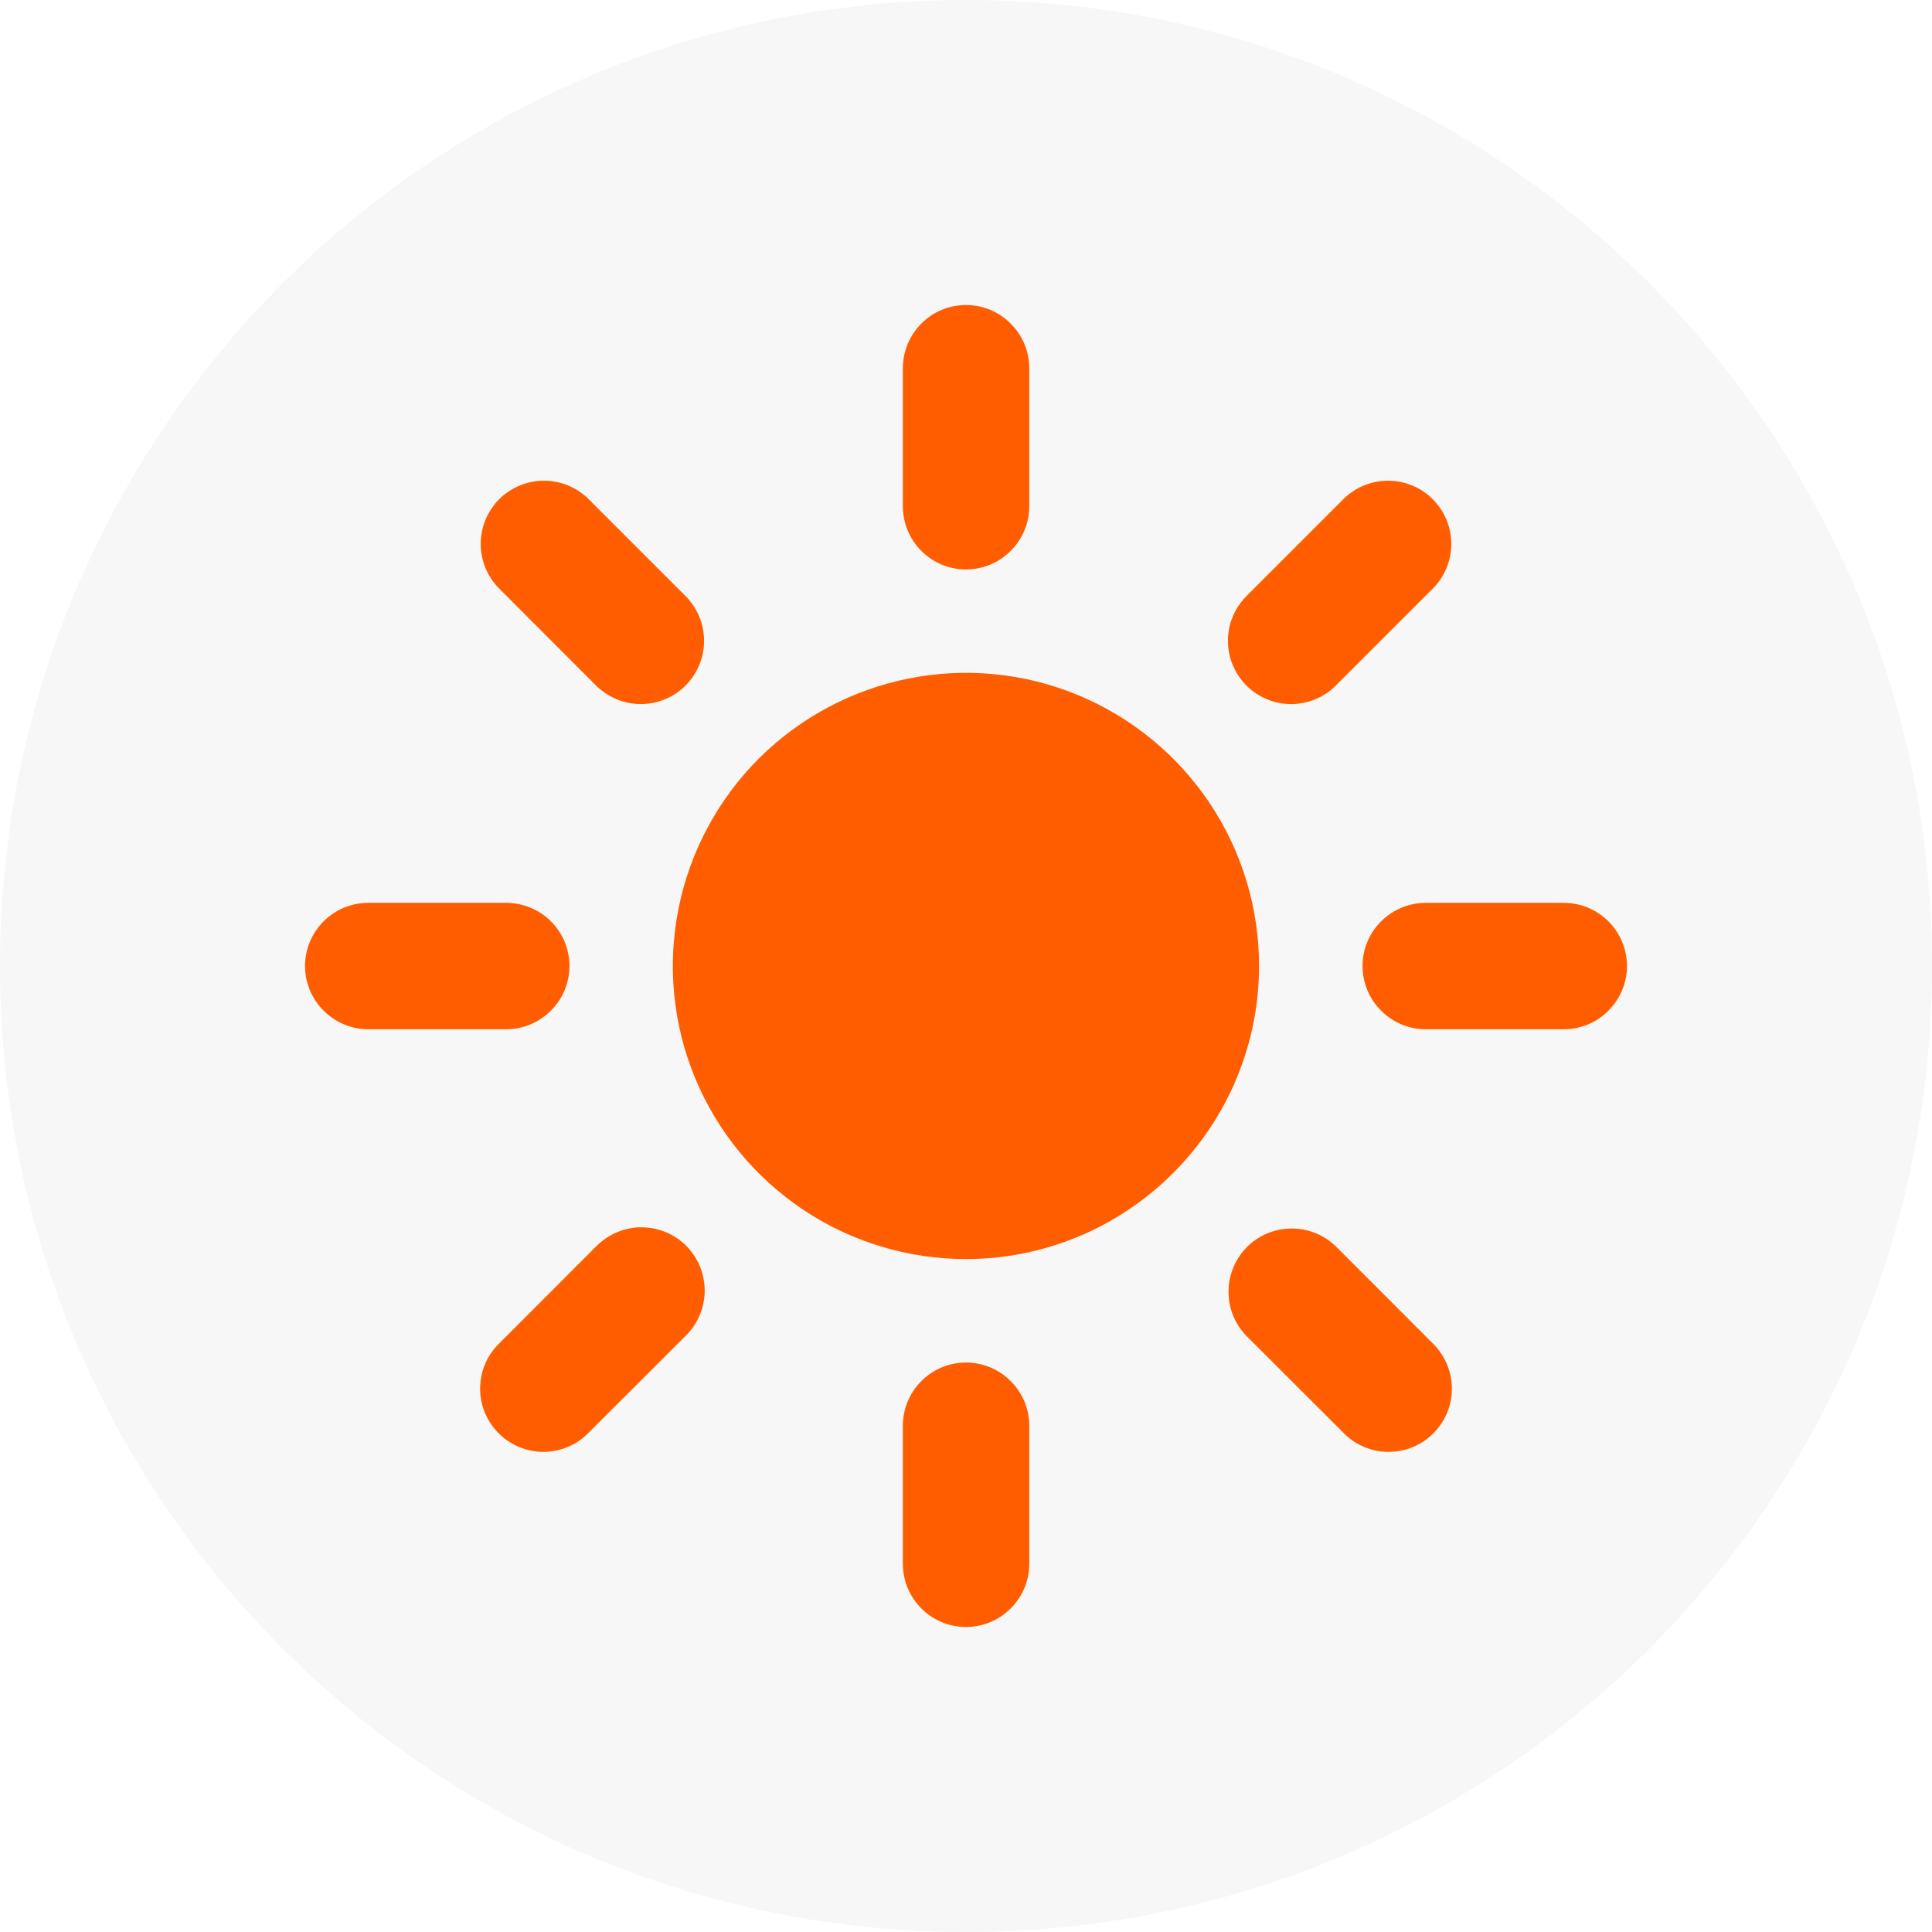
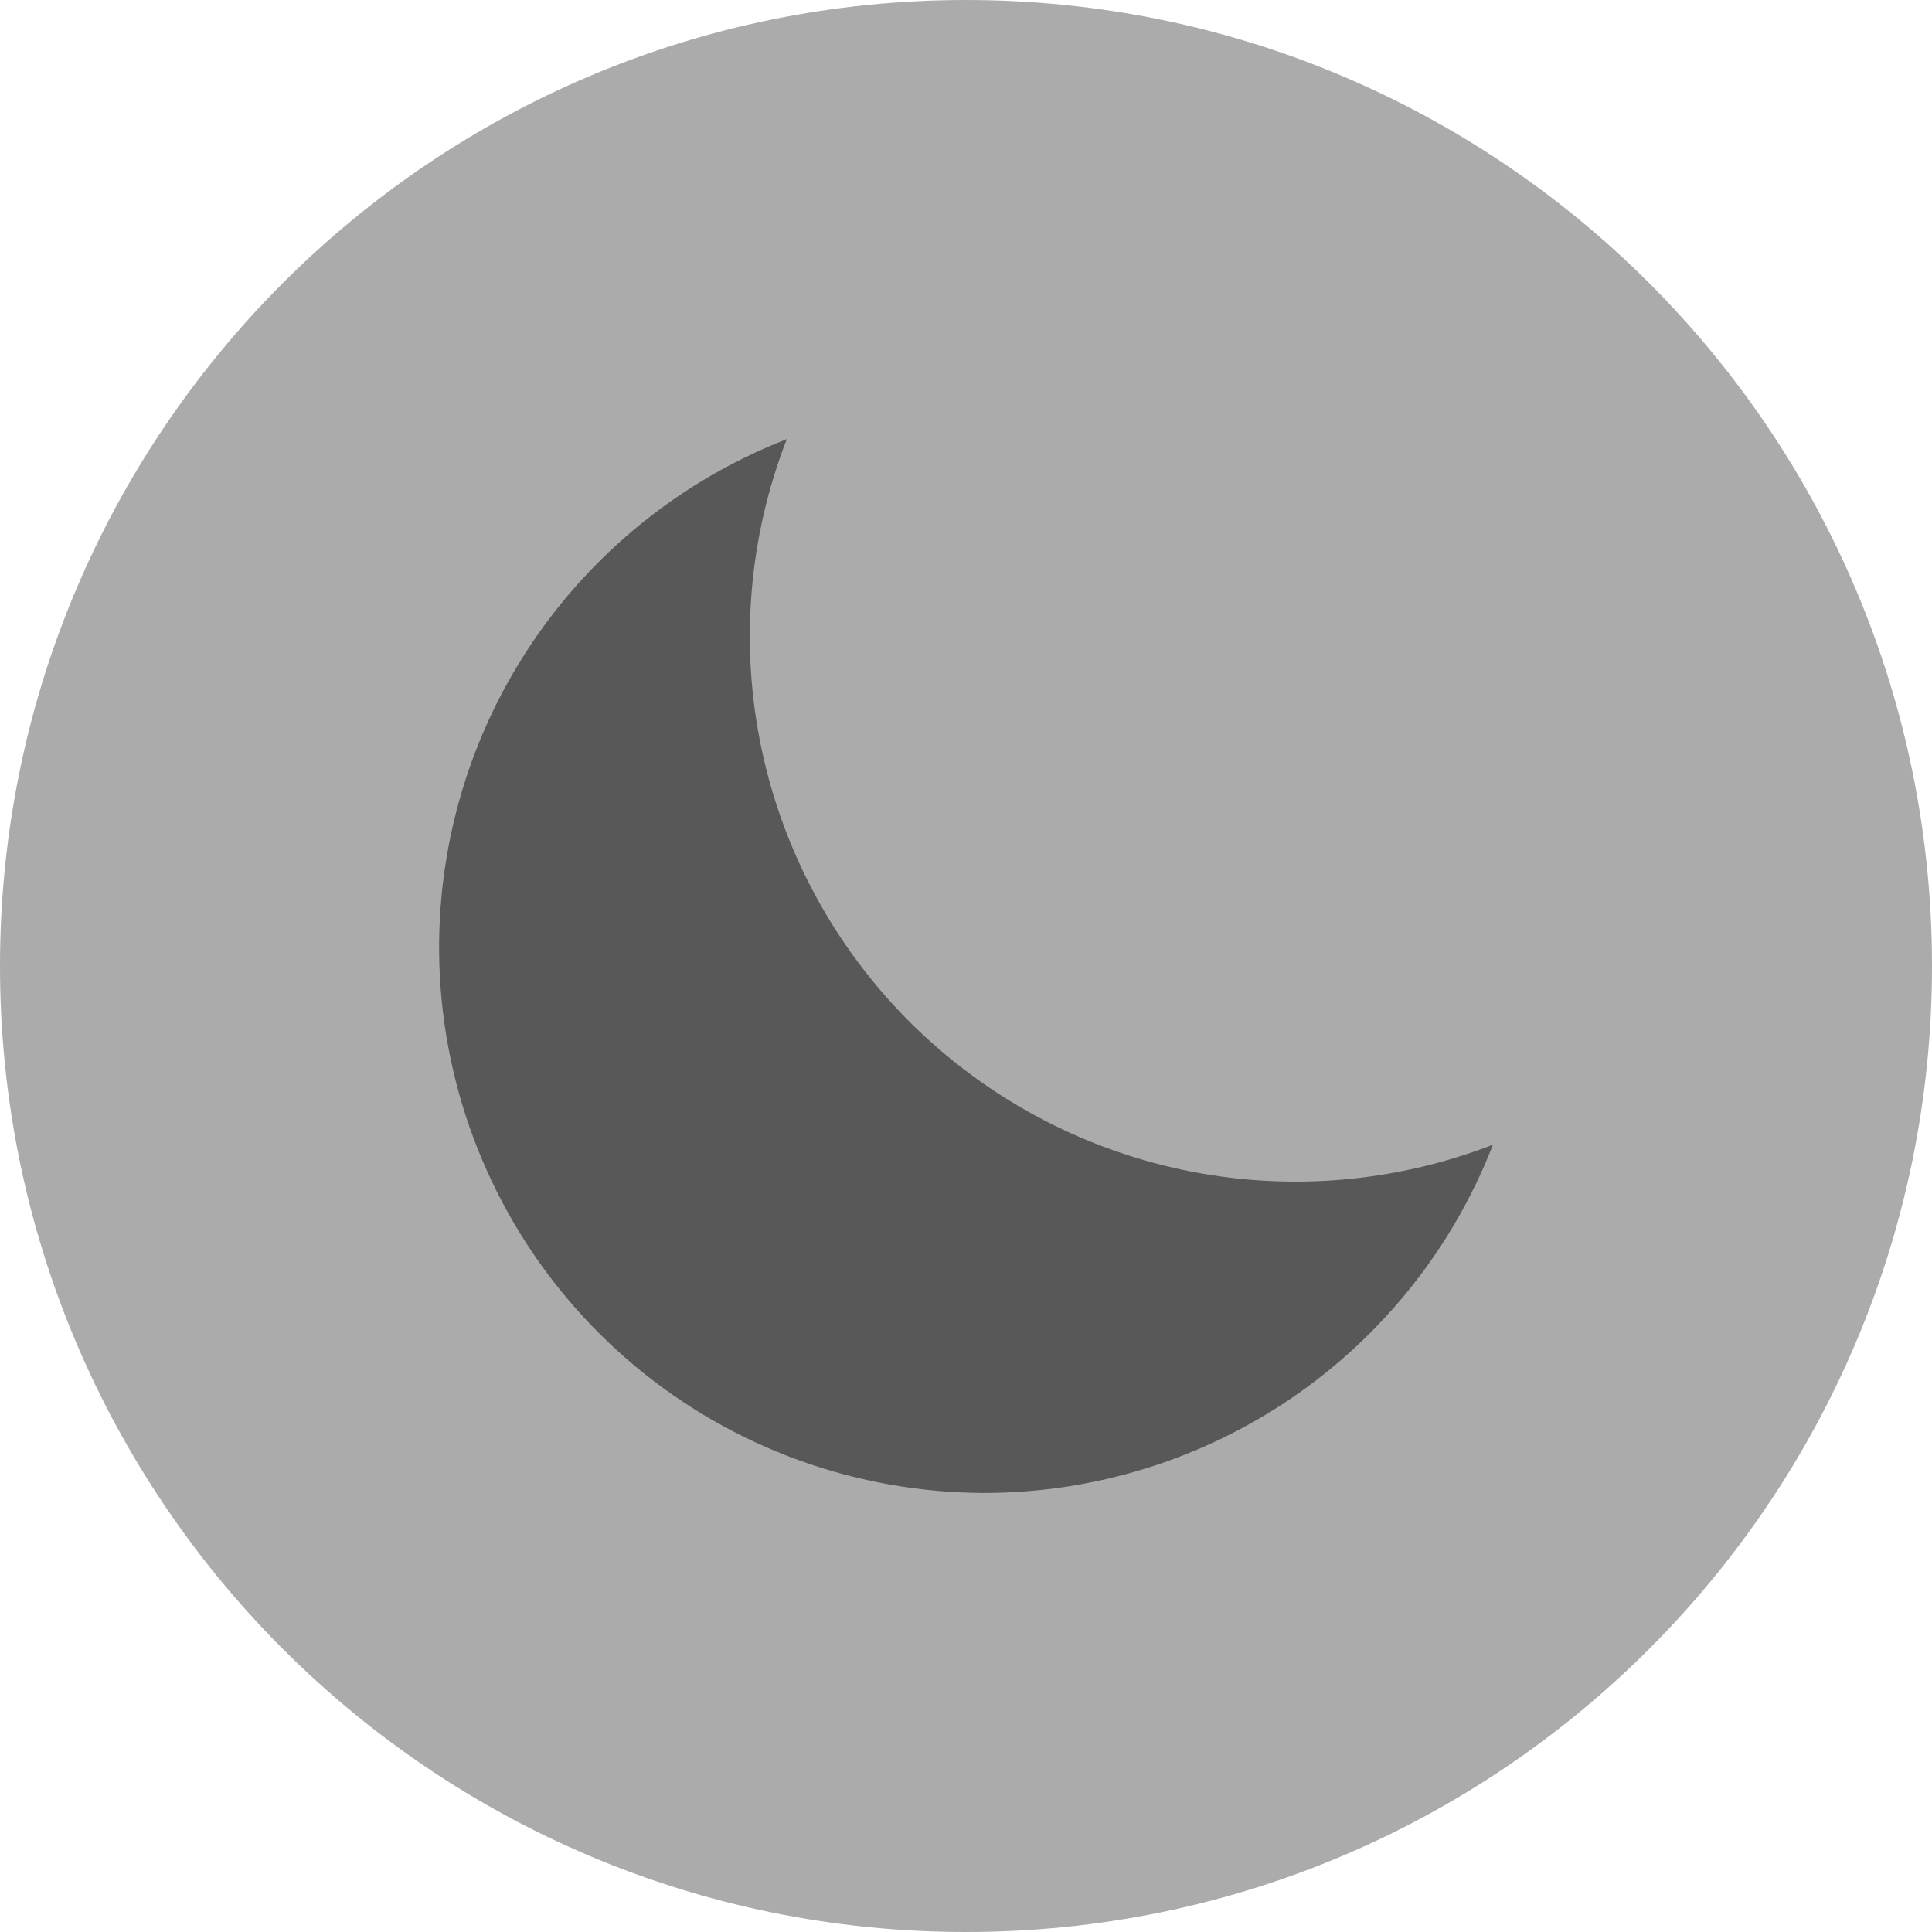
- <svg xmlns="http://www.w3.org/2000/svg" viewBox="0 0 16 16" fill="none">
-   <path fill-rule="evenodd" clip-rule="evenodd" d="M8 16C12.418 16 16 12.418 16 8C16 3.582 12.418 0 8 0C3.582 0 0 3.582 0 8C0 12.418 3.582 16 8 16Z" fill="#F7F7F7" />
-   <path d="M8 4.716C7.861 4.716 7.728 4.661 7.63 4.562C7.532 4.464 7.477 4.331 7.477 4.192V3.05C7.477 2.911 7.532 2.778 7.63 2.68C7.728 2.581 7.861 2.526 8 2.526C8.139 2.526 8.272 2.581 8.37 2.68C8.469 2.778 8.524 2.911 8.524 3.05V4.192C8.524 4.331 8.469 4.464 8.37 4.562C8.272 4.661 8.139 4.716 8 4.716Z" fill="#FF5D00" />
-   <path d="M8 13.474C7.861 13.474 7.728 13.419 7.63 13.32C7.532 13.222 7.477 13.089 7.477 12.95V11.808C7.477 11.669 7.532 11.536 7.63 11.438C7.728 11.339 7.861 11.284 8 11.284C8.139 11.284 8.272 11.339 8.37 11.438C8.469 11.536 8.524 11.669 8.524 11.808V12.95C8.524 13.089 8.469 13.222 8.37 13.32C8.272 13.419 8.139 13.474 8 13.474Z" fill="#FF5D00" />
-   <path d="M10.693 5.831C10.589 5.831 10.488 5.8 10.402 5.743C10.316 5.685 10.248 5.603 10.209 5.508C10.169 5.412 10.159 5.307 10.179 5.205C10.199 5.104 10.249 5.01 10.322 4.937L11.13 4.129C11.229 4.033 11.361 3.98 11.499 3.981C11.636 3.982 11.768 4.037 11.865 4.134C11.963 4.232 12.018 4.363 12.019 4.501C12.02 4.639 11.966 4.771 11.87 4.87L11.062 5.678C11.014 5.726 10.956 5.765 10.893 5.791C10.829 5.817 10.761 5.831 10.693 5.831V5.831Z" fill="#FF5D00" />
-   <path d="M4.5 12.024C4.396 12.024 4.295 11.993 4.209 11.935C4.123 11.878 4.056 11.796 4.016 11.7C3.976 11.605 3.966 11.5 3.986 11.398C4.006 11.296 4.056 11.203 4.13 11.13L4.937 10.322C4.986 10.273 5.043 10.233 5.107 10.206C5.171 10.179 5.24 10.164 5.309 10.164C5.378 10.164 5.447 10.177 5.511 10.203C5.575 10.229 5.634 10.268 5.683 10.317C5.732 10.366 5.77 10.425 5.797 10.489C5.823 10.553 5.836 10.622 5.836 10.691C5.836 10.76 5.821 10.829 5.794 10.893C5.767 10.957 5.727 11.014 5.678 11.063L4.87 11.87C4.821 11.919 4.764 11.958 4.7 11.984C4.637 12.01 4.569 12.024 4.5 12.024V12.024Z" fill="#FF5D00" />
-   <path d="M12.95 8.524H11.808C11.669 8.524 11.536 8.469 11.438 8.37C11.339 8.272 11.284 8.139 11.284 8C11.284 7.861 11.339 7.728 11.438 7.63C11.536 7.532 11.669 7.477 11.808 7.477H12.95C13.089 7.477 13.222 7.532 13.32 7.63C13.418 7.728 13.474 7.861 13.474 8C13.474 8.139 13.418 8.272 13.32 8.37C13.222 8.469 13.089 8.524 12.95 8.524Z" fill="#FF5D00" />
-   <path d="M4.192 8.524H3.05C2.911 8.524 2.778 8.468 2.68 8.37C2.582 8.272 2.526 8.139 2.526 8C2.526 7.861 2.582 7.728 2.68 7.63C2.778 7.532 2.911 7.477 3.05 7.477H4.192C4.331 7.477 4.464 7.532 4.562 7.63C4.661 7.728 4.716 7.861 4.716 8C4.716 8.139 4.661 8.272 4.562 8.37C4.464 8.468 4.331 8.524 4.192 8.524Z" fill="#FF5D00" />
-   <path d="M11.5 12.024C11.431 12.024 11.363 12.011 11.3 11.984C11.236 11.958 11.178 11.919 11.13 11.87L10.322 11.063C10.226 10.964 10.173 10.832 10.174 10.694C10.175 10.556 10.23 10.425 10.327 10.327C10.424 10.23 10.556 10.175 10.694 10.174C10.832 10.173 10.964 10.226 11.063 10.322L11.87 11.13C11.944 11.203 11.993 11.297 12.014 11.398C12.034 11.5 12.024 11.605 11.984 11.701C11.944 11.796 11.877 11.878 11.791 11.936C11.705 11.993 11.604 12.024 11.5 12.024V12.024Z" fill="#FF5D00" />
-   <path d="M5.307 5.831C5.239 5.831 5.171 5.817 5.107 5.791C5.044 5.765 4.986 5.726 4.937 5.678L4.13 4.87C4.034 4.771 3.98 4.639 3.981 4.501C3.982 4.363 4.037 4.232 4.134 4.134C4.232 4.037 4.364 3.982 4.501 3.981C4.639 3.98 4.771 4.033 4.87 4.129L5.678 4.937C5.751 5.01 5.801 5.104 5.821 5.205C5.841 5.307 5.831 5.412 5.791 5.508C5.751 5.603 5.684 5.685 5.598 5.743C5.512 5.8 5.411 5.831 5.307 5.831V5.831Z" fill="#FF5D00" />
-   <path d="M8 10.427C7.52 10.427 7.05 10.285 6.651 10.018C6.252 9.751 5.941 9.372 5.757 8.929C5.573 8.485 5.525 7.997 5.619 7.526C5.713 7.055 5.944 6.623 6.283 6.283C6.623 5.944 7.055 5.713 7.526 5.619C7.997 5.525 8.485 5.573 8.929 5.757C9.372 5.941 9.751 6.252 10.018 6.651C10.285 7.05 10.427 7.52 10.427 8C10.427 8.643 10.171 9.26 9.715 9.715C9.26 10.171 8.643 10.427 8 10.427V10.427Z" fill="#FF5D00" />
+ <svg xmlns="http://www.w3.org/2000/svg" width="24" height="24" viewBox="0 0 24 24" fill="none">
+   <path fill-rule="evenodd" clip-rule="evenodd" d="M12 24C18.627 24 24 18.627 24 12C24 5.373 18.627 0 12 0C5.373 0 0 5.373 0 12C0 18.627 5.373 24 12 24Z" fill="#ABABAB" />
+   <path fill-rule="evenodd" clip-rule="evenodd" d="M18.546 14.22C17.32 14.695 15.982 14.804 14.696 14.533C13.41 14.262 12.23 13.623 11.3 12.694C10.371 11.766 9.731 10.587 9.46 9.301C9.189 8.016 9.298 6.679 9.774 5.455C8.302 6.028 7.076 7.097 6.308 8.477C5.541 9.857 5.28 11.462 5.57 13.014C5.86 14.566 6.684 15.968 7.898 16.978C9.113 17.988 10.642 18.542 12.222 18.546C13.589 18.546 14.925 18.133 16.054 17.361C17.182 16.589 18.051 15.494 18.546 14.22Z" fill="#585858" />
</svg>
